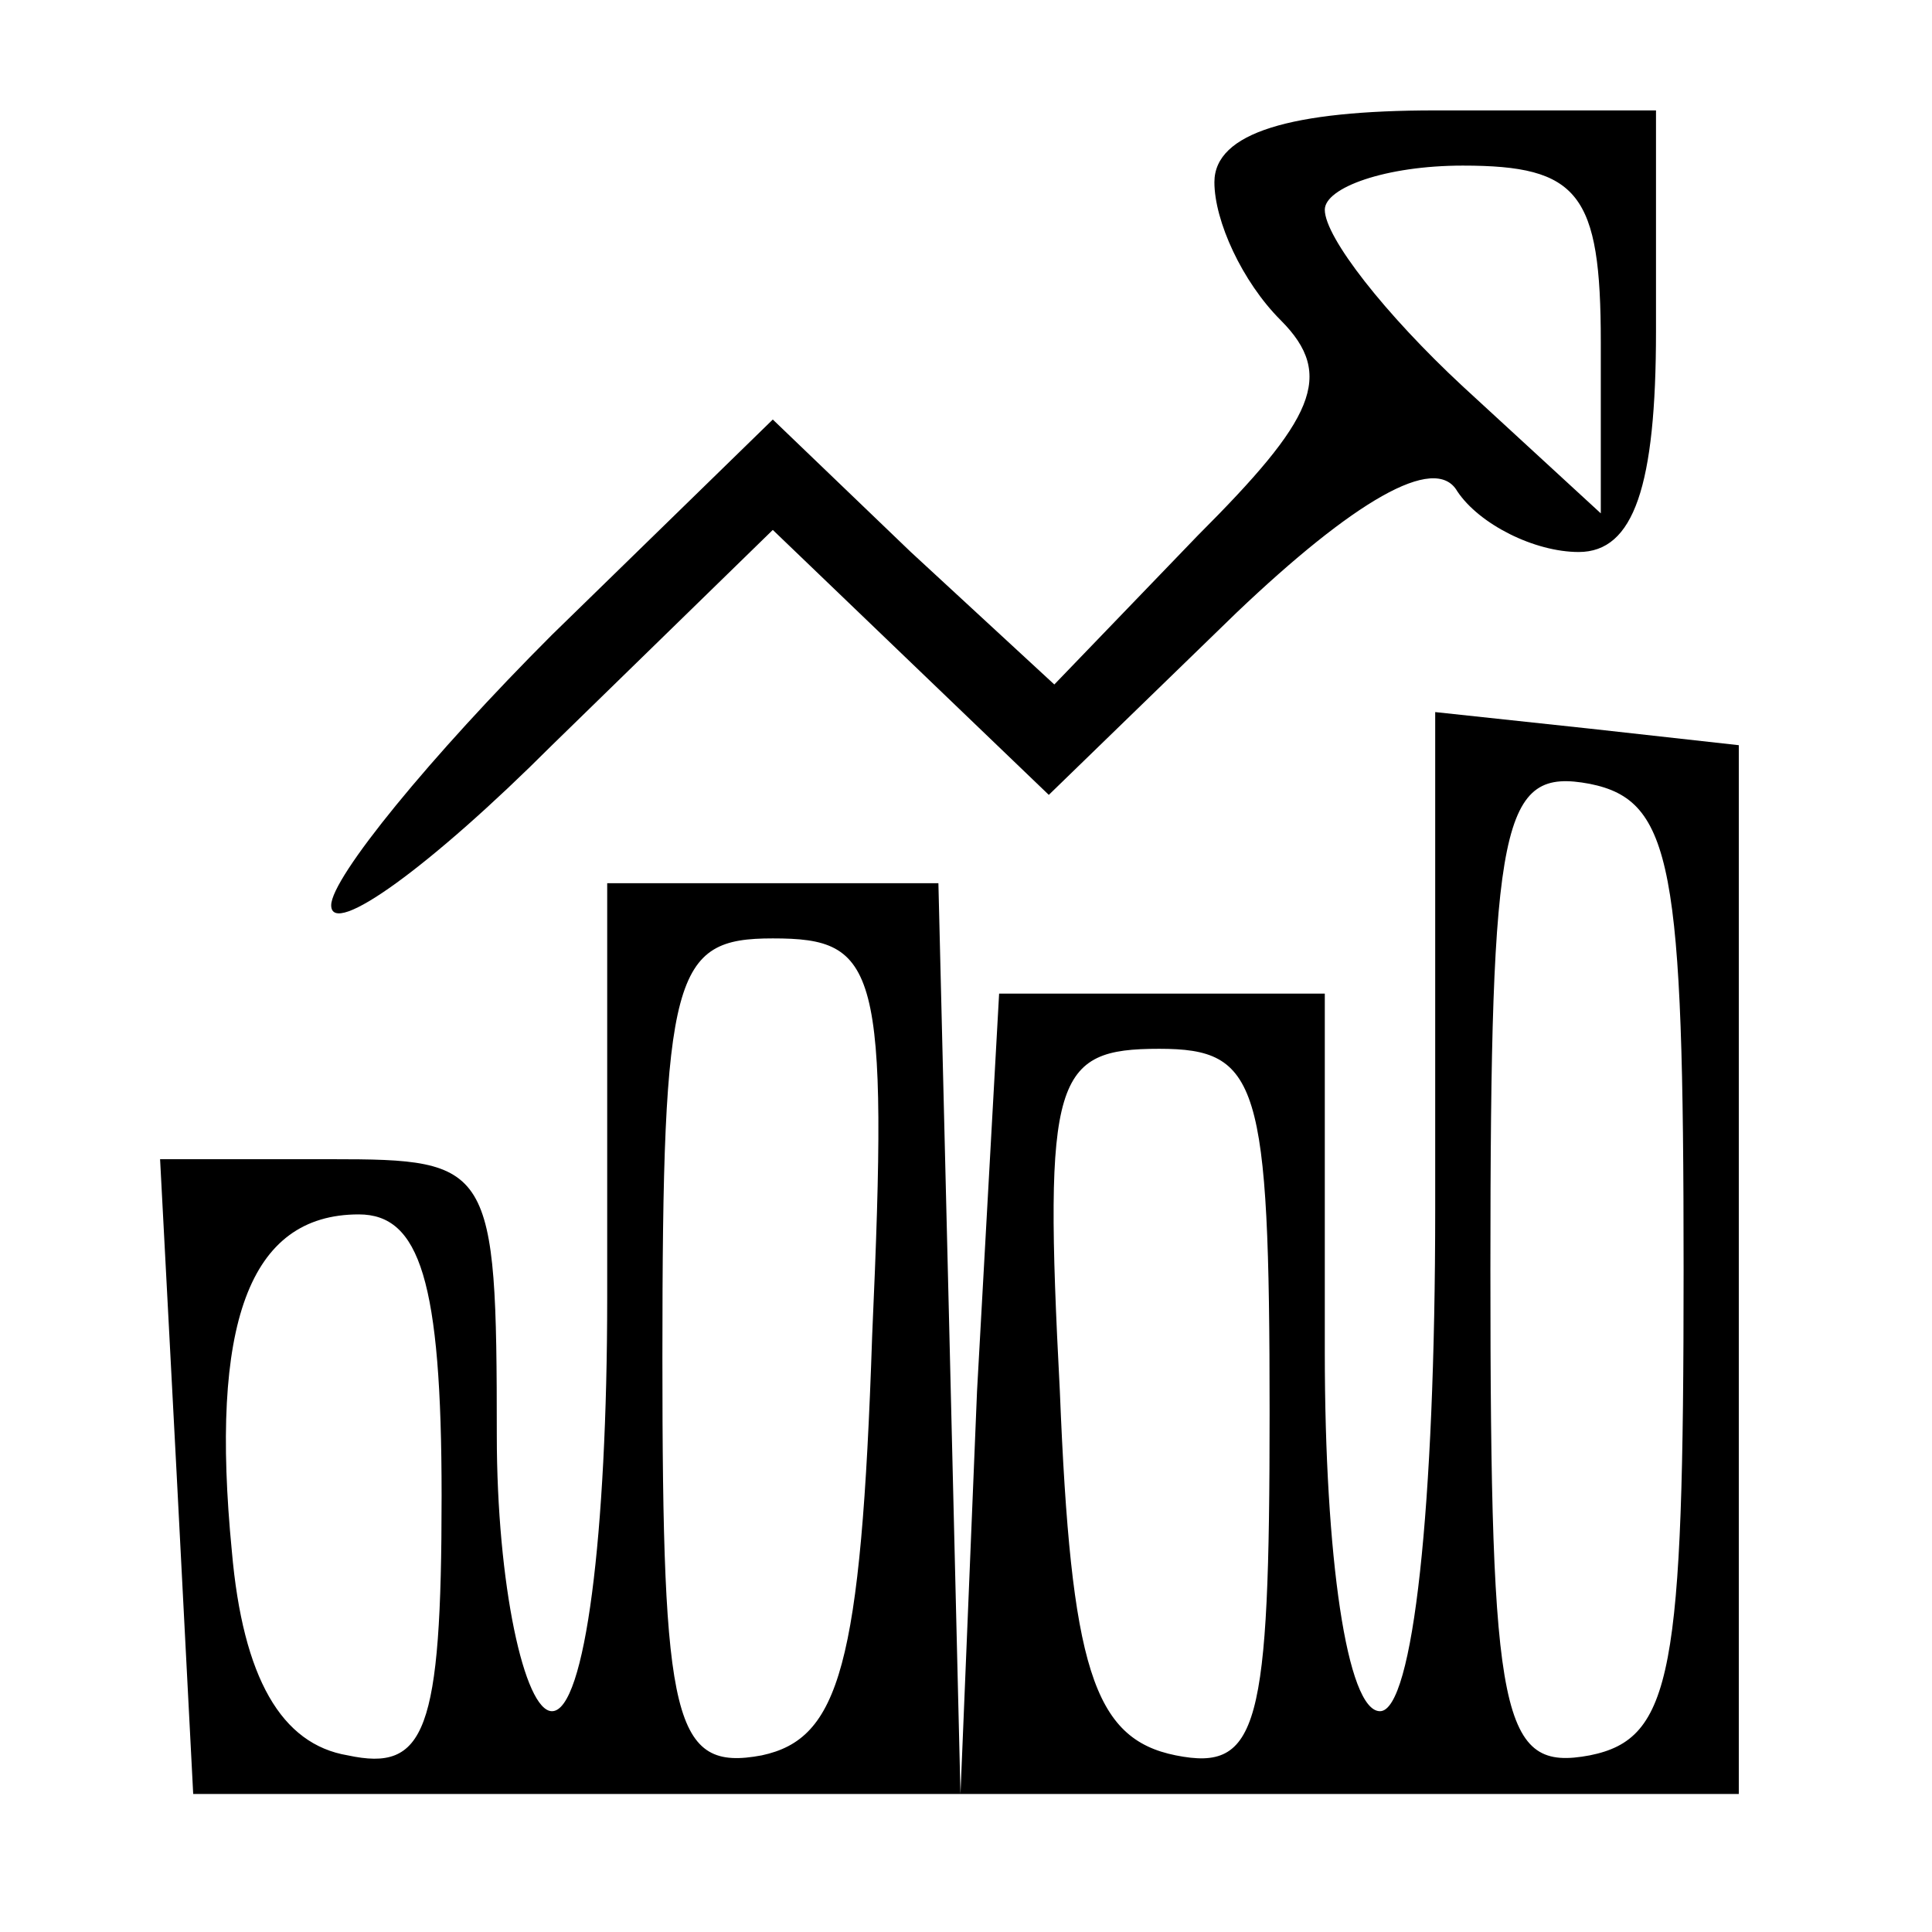
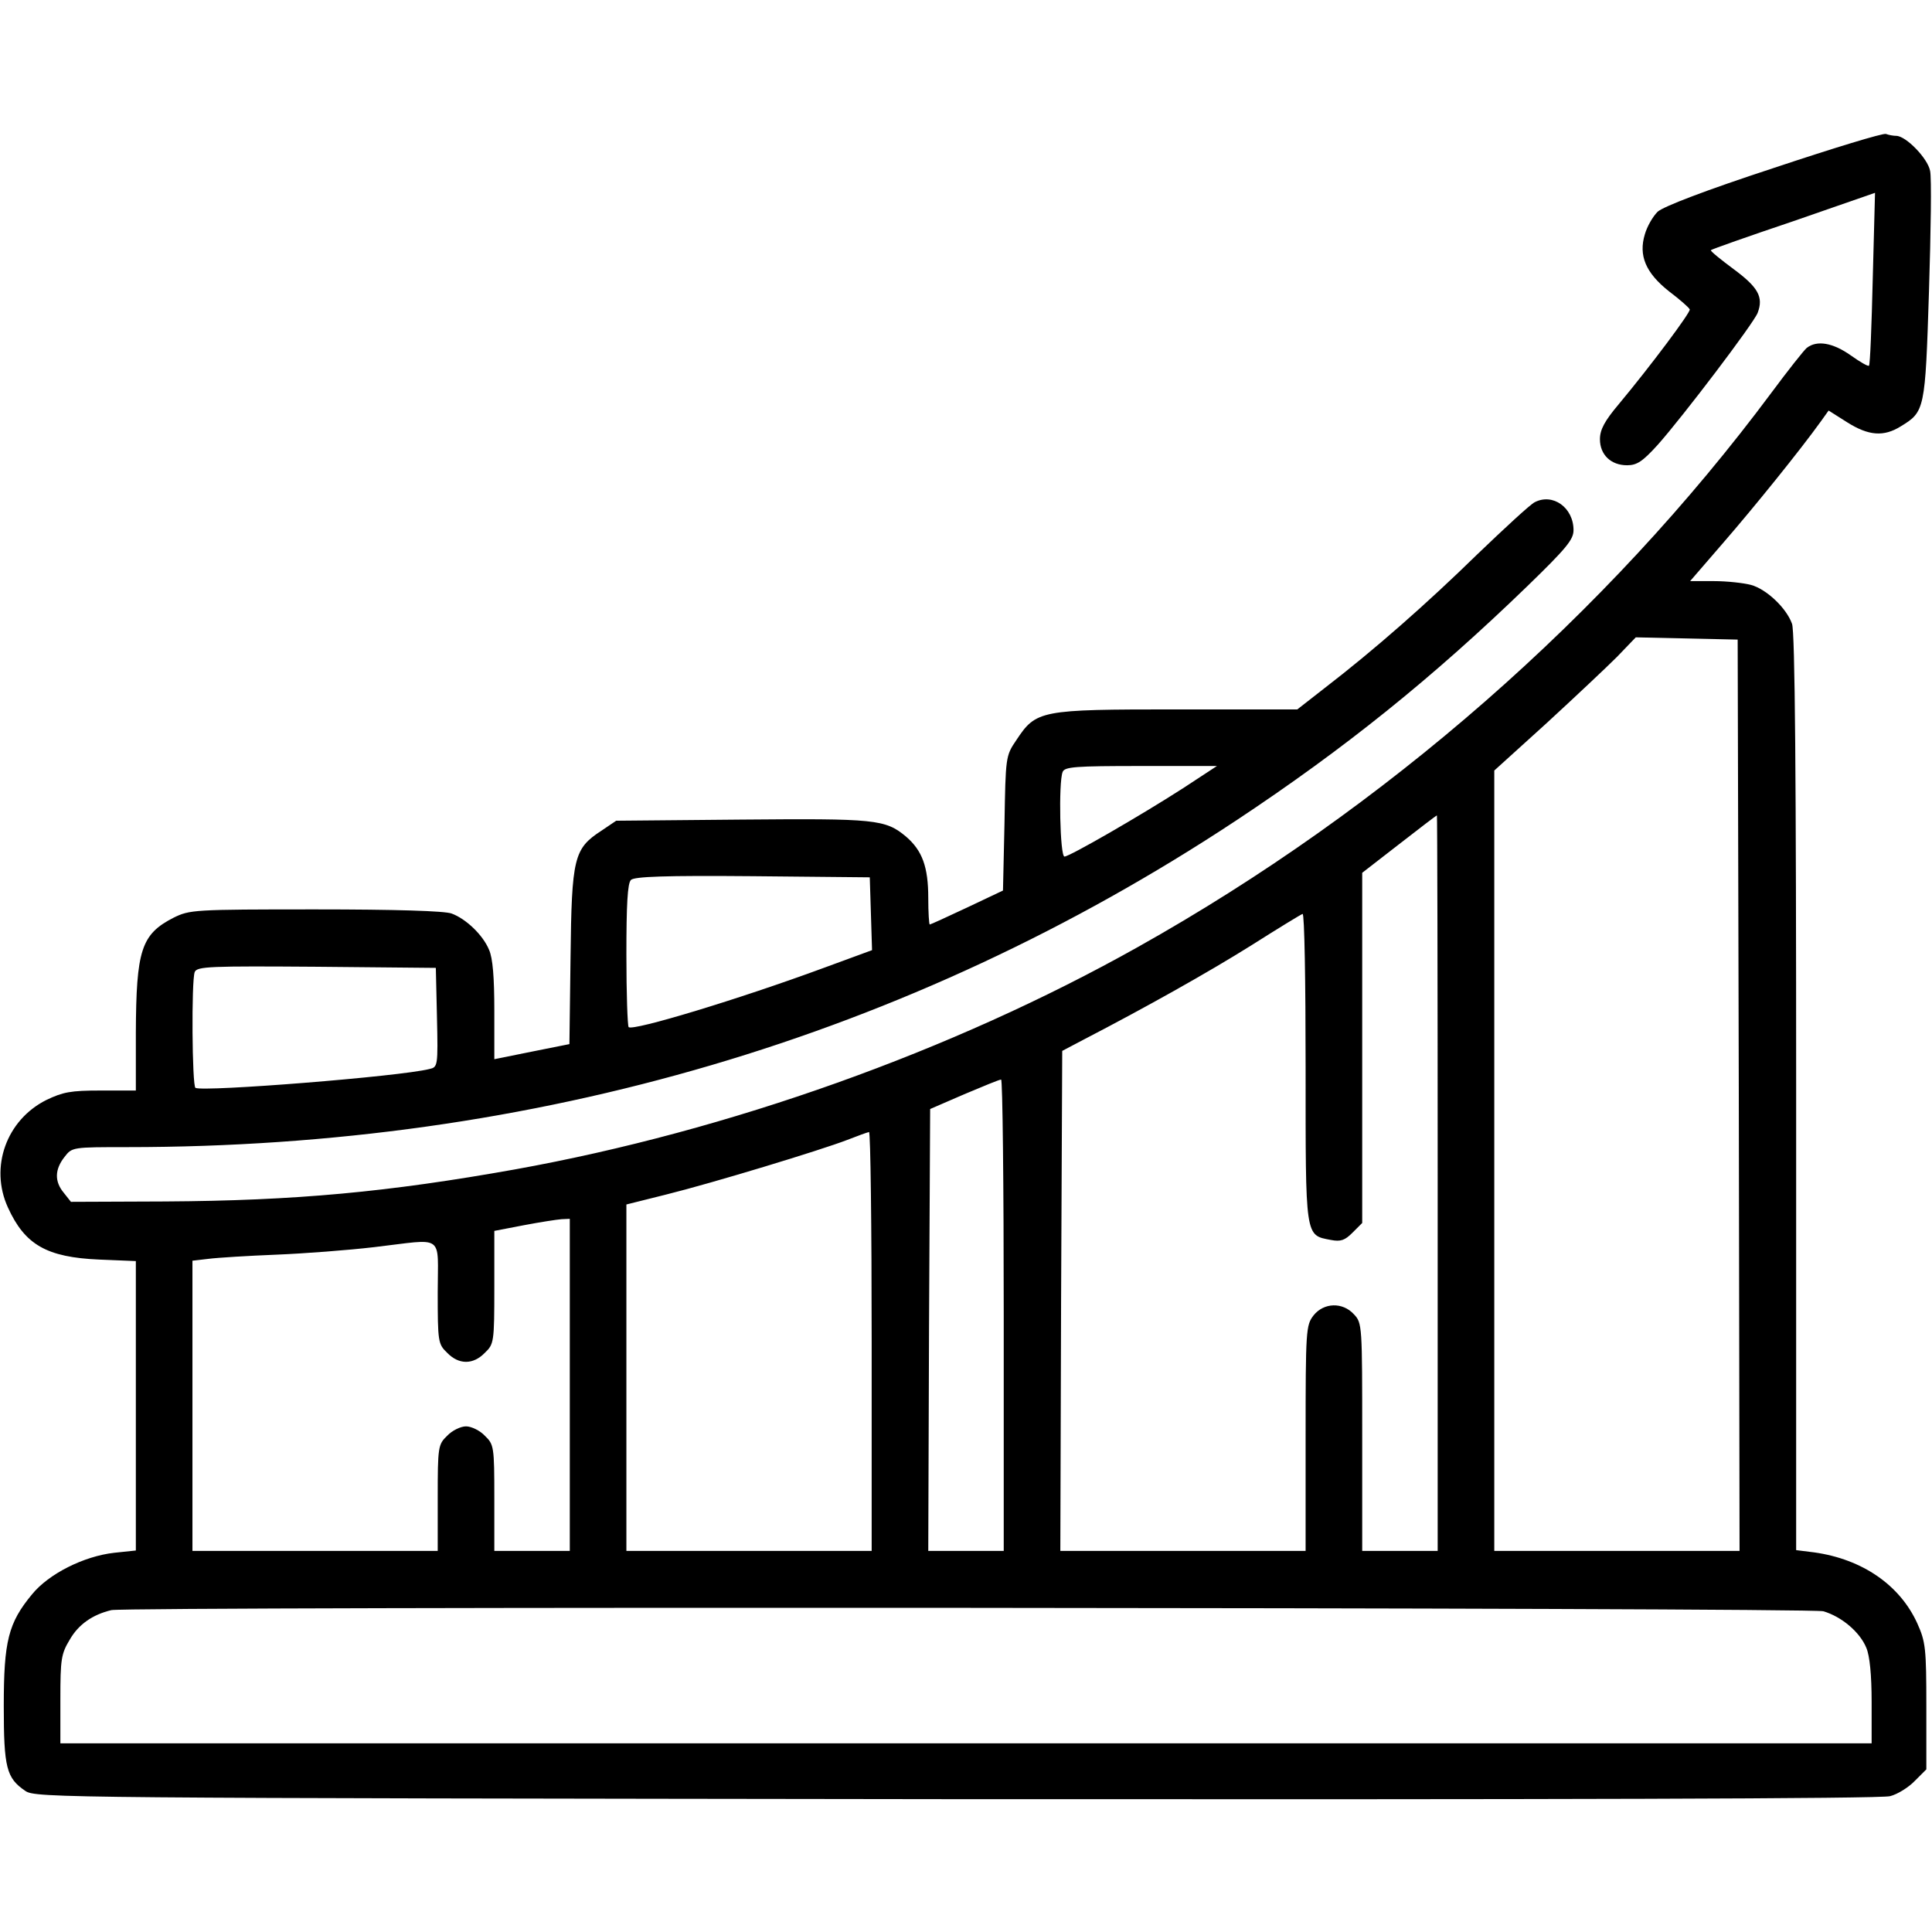
- <svg xmlns="http://www.w3.org/2000/svg" version="1.0" width="35pt" height="35pt" viewBox="0 0 35 35" preserveAspectRatio="xMidYMid meet">
-   <g transform="translate(0,35) scale(0.1,-0.1)" fill="#000000" stroke="none">
-     <path d="M220 317 c0 -7 5 -18 12 -25 10 -10 6 -18 -15 -39 l-26 -27 -26 24 -25 24 -40 -39 c-22 -22 -40 -44 -40 -49 0 -6 18 7 40 29 l40 39 25 -24 25 -24 34 33 c21 20 36 29 40 22 4 -6 14 -11 22 -11 10 0 14 12 14 40 l0 40 -40 0 c-26 0 -40 -4 -40 -13z m70 -29 l0 -31 -25 23 c-14 13 -25 27 -25 32 0 4 11 8 25 8 21 0 25 -5 25 -32z" />
-     <path d="M260 131 c0 -54 -4 -91 -10 -91 -6 0 -10 28 -10 65 l0 65 -30 0 -29 0 -4 -72 -3 -73 -2 83 -2 82 -30 0 -30 0 0 -75 c0 -43 -4 -75 -10 -75 -5 0 -10 23 -10 50 0 49 -1 50 -30 50 l-31 0 3 -57 3 -58 140 0 140 0 0 95 0 95 -27 3 -28 3 0 -90z m45 -11 c0 -73 -2 -85 -17 -88 -16 -3 -18 6 -18 88 0 82 2 91 18 88 15 -3 17 -15 17 -88z m-147 -12 c-2 -60 -6 -73 -20 -76 -16 -3 -18 6 -18 72 0 70 2 76 20 76 19 0 21 -5 18 -72z m72 -14 c0 -57 -2 -65 -17 -62 -15 3 -19 16 -21 66 -3 57 -1 62 18 62 18 0 20 -6 20 -66z m-150 -15 c0 -43 -3 -50 -17 -47 -12 2 -19 14 -21 37 -4 41 3 61 23 61 11 0 15 -12 15 -51z" />
+ <svg xmlns="http://www.w3.org/2000/svg" version="1.0" width="512pt" height="512pt" viewBox="0 0 512 512" preserveAspectRatio="xMidYMid meet">
+   <g transform="translate(0,512) scale(0.1,-0.1)" fill="#000000" stroke="none">
+     <path d="M4701 4675 c-183 -60 -292 -102 -308 -116 -13 -13 -28 -39 -34 -60 -17 -56 2 -102 64 -151 29 -22 53 -43 55 -48 3 -7 -103 -149 -188 -251 -38 -45 -50 -68 -50 -93 0 -41 29 -69 72 -69 26 0 41 10 81 54 66 74 255 323 265 350 16 42 1 68 -64 116 -35 26 -62 48 -60 50 1 2 100 37 219 77 l216 75 -6 -227 c-3 -125 -7 -229 -10 -231 -2 -3 -24 10 -48 27 -48 34 -90 41 -117 20 -8 -7 -50 -60 -93 -118 -438 -589 -1025 -1103 -1680 -1470 -492 -276 -1084 -487 -1650 -589 -336 -60 -581 -83 -928 -85 l-249 -1 -19 24 c-25 30 -24 62 2 95 20 26 21 26 167 26 1079 0 2068 291 2937 865 287 190 521 378 773 622 103 100 122 123 122 148 0 60 -55 99 -103 74 -12 -6 -80 -69 -152 -138 -134 -131 -274 -254 -404 -354 l-73 -57 -319 0 c-364 0 -373 -2 -426 -82 -28 -41 -28 -45 -31 -220 l-4 -178 -95 -45 c-53 -25 -97 -45 -99 -45 -2 0 -4 32 -4 70 0 83 -16 126 -59 163 -55 46 -82 48 -437 45 l-331 -3 -40 -27 c-72 -47 -78 -71 -81 -334 l-3 -231 -100 -20 -99 -20 0 129 c0 87 -4 139 -14 161 -16 39 -61 82 -99 96 -18 7 -150 11 -361 11 -324 0 -333 -1 -376 -22 -86 -44 -99 -86 -100 -305 l0 -153 -93 0 c-80 0 -100 -4 -144 -25 -106 -53 -151 -178 -102 -285 45 -99 103 -132 242 -138 l97 -4 0 -383 0 -384 -57 -6 c-81 -9 -174 -56 -218 -110 -63 -76 -75 -124 -75 -296 0 -164 7 -191 57 -225 27 -19 90 -19 2467 -22 1592 -1 2451 1 2475 8 20 5 50 24 66 41 l30 30 0 167 c0 154 -2 171 -24 220 -46 101 -145 170 -273 188 l-48 6 0 1213 c0 832 -3 1223 -11 1242 -15 42 -68 92 -109 103 -19 5 -63 10 -98 10 l-63 0 89 103 c79 91 202 243 258 321 l20 28 49 -31 c57 -36 97 -39 142 -11 64 39 65 43 75 358 5 158 7 301 3 319 -6 33 -64 93 -90 93 -7 0 -19 2 -27 5 -7 3 -141 -38 -297 -90z m-93 -2457 l2 -1208 -325 0 -325 0 0 1034 0 1034 138 125 c75 69 159 148 187 176 l50 52 135 -3 135 -3 3 -1207z m-1473 813 c-115 -74 -301 -181 -314 -181 -12 0 -16 196 -5 224 5 14 33 16 208 16 l201 0 -90 -59z m675 -1046 l0 -975 -100 0 -100 0 0 302 c0 296 0 302 -22 325 -30 33 -80 31 -107 -3 -20 -26 -21 -38 -21 -325 l0 -299 -325 0 -325 0 2 663 3 662 55 29 c164 85 330 178 445 250 71 45 133 83 137 84 5 2 8 -181 8 -406 0 -455 -2 -445 67 -458 26 -5 37 -1 57 19 l26 26 0 464 0 464 98 76 c53 41 98 76 100 76 1 1 2 -438 2 -974z m-1502 714 l3 -97 -128 -47 c-225 -83 -506 -168 -517 -157 -3 3 -6 89 -6 192 0 132 3 189 12 198 9 9 90 12 323 10 l310 -3 3 -96z m-1150 -275 c3 -130 2 -132 -20 -137 -79 -20 -598 -61 -620 -50 -9 5 -11 284 -2 307 6 15 41 16 323 14 l316 -3 3 -131z m1502 -789 l0 -625 -100 0 -100 0 2 586 3 585 90 39 c50 21 93 39 98 39 4 1 7 -280 7 -624z m-350 -70 l0 -555 -325 0 -325 0 0 459 0 459 104 26 c125 31 411 118 481 145 28 11 53 20 58 21 4 0 7 -250 7 -555z m-800 -115 l0 -440 -100 0 -100 0 0 140 c0 136 -1 142 -25 165 -13 14 -36 25 -50 25 -14 0 -37 -11 -50 -25 -24 -23 -25 -29 -25 -165 l0 -140 -325 0 -325 0 0 384 0 385 43 5 c23 3 104 8 179 11 75 3 192 12 260 20 189 22 168 38 168 -120 0 -131 1 -137 25 -160 31 -32 69 -32 100 0 24 23 25 28 25 174 l0 149 78 15 c42 8 87 15 100 16 l22 1 0 -440z m3322 -600 c48 -14 97 -55 114 -97 9 -21 14 -72 14 -143 l0 -110 -2400 0 -2400 0 0 117 c0 106 2 120 25 158 23 40 60 66 110 78 43 10 4500 7 4537 -3z" />
  </g>
</svg>
